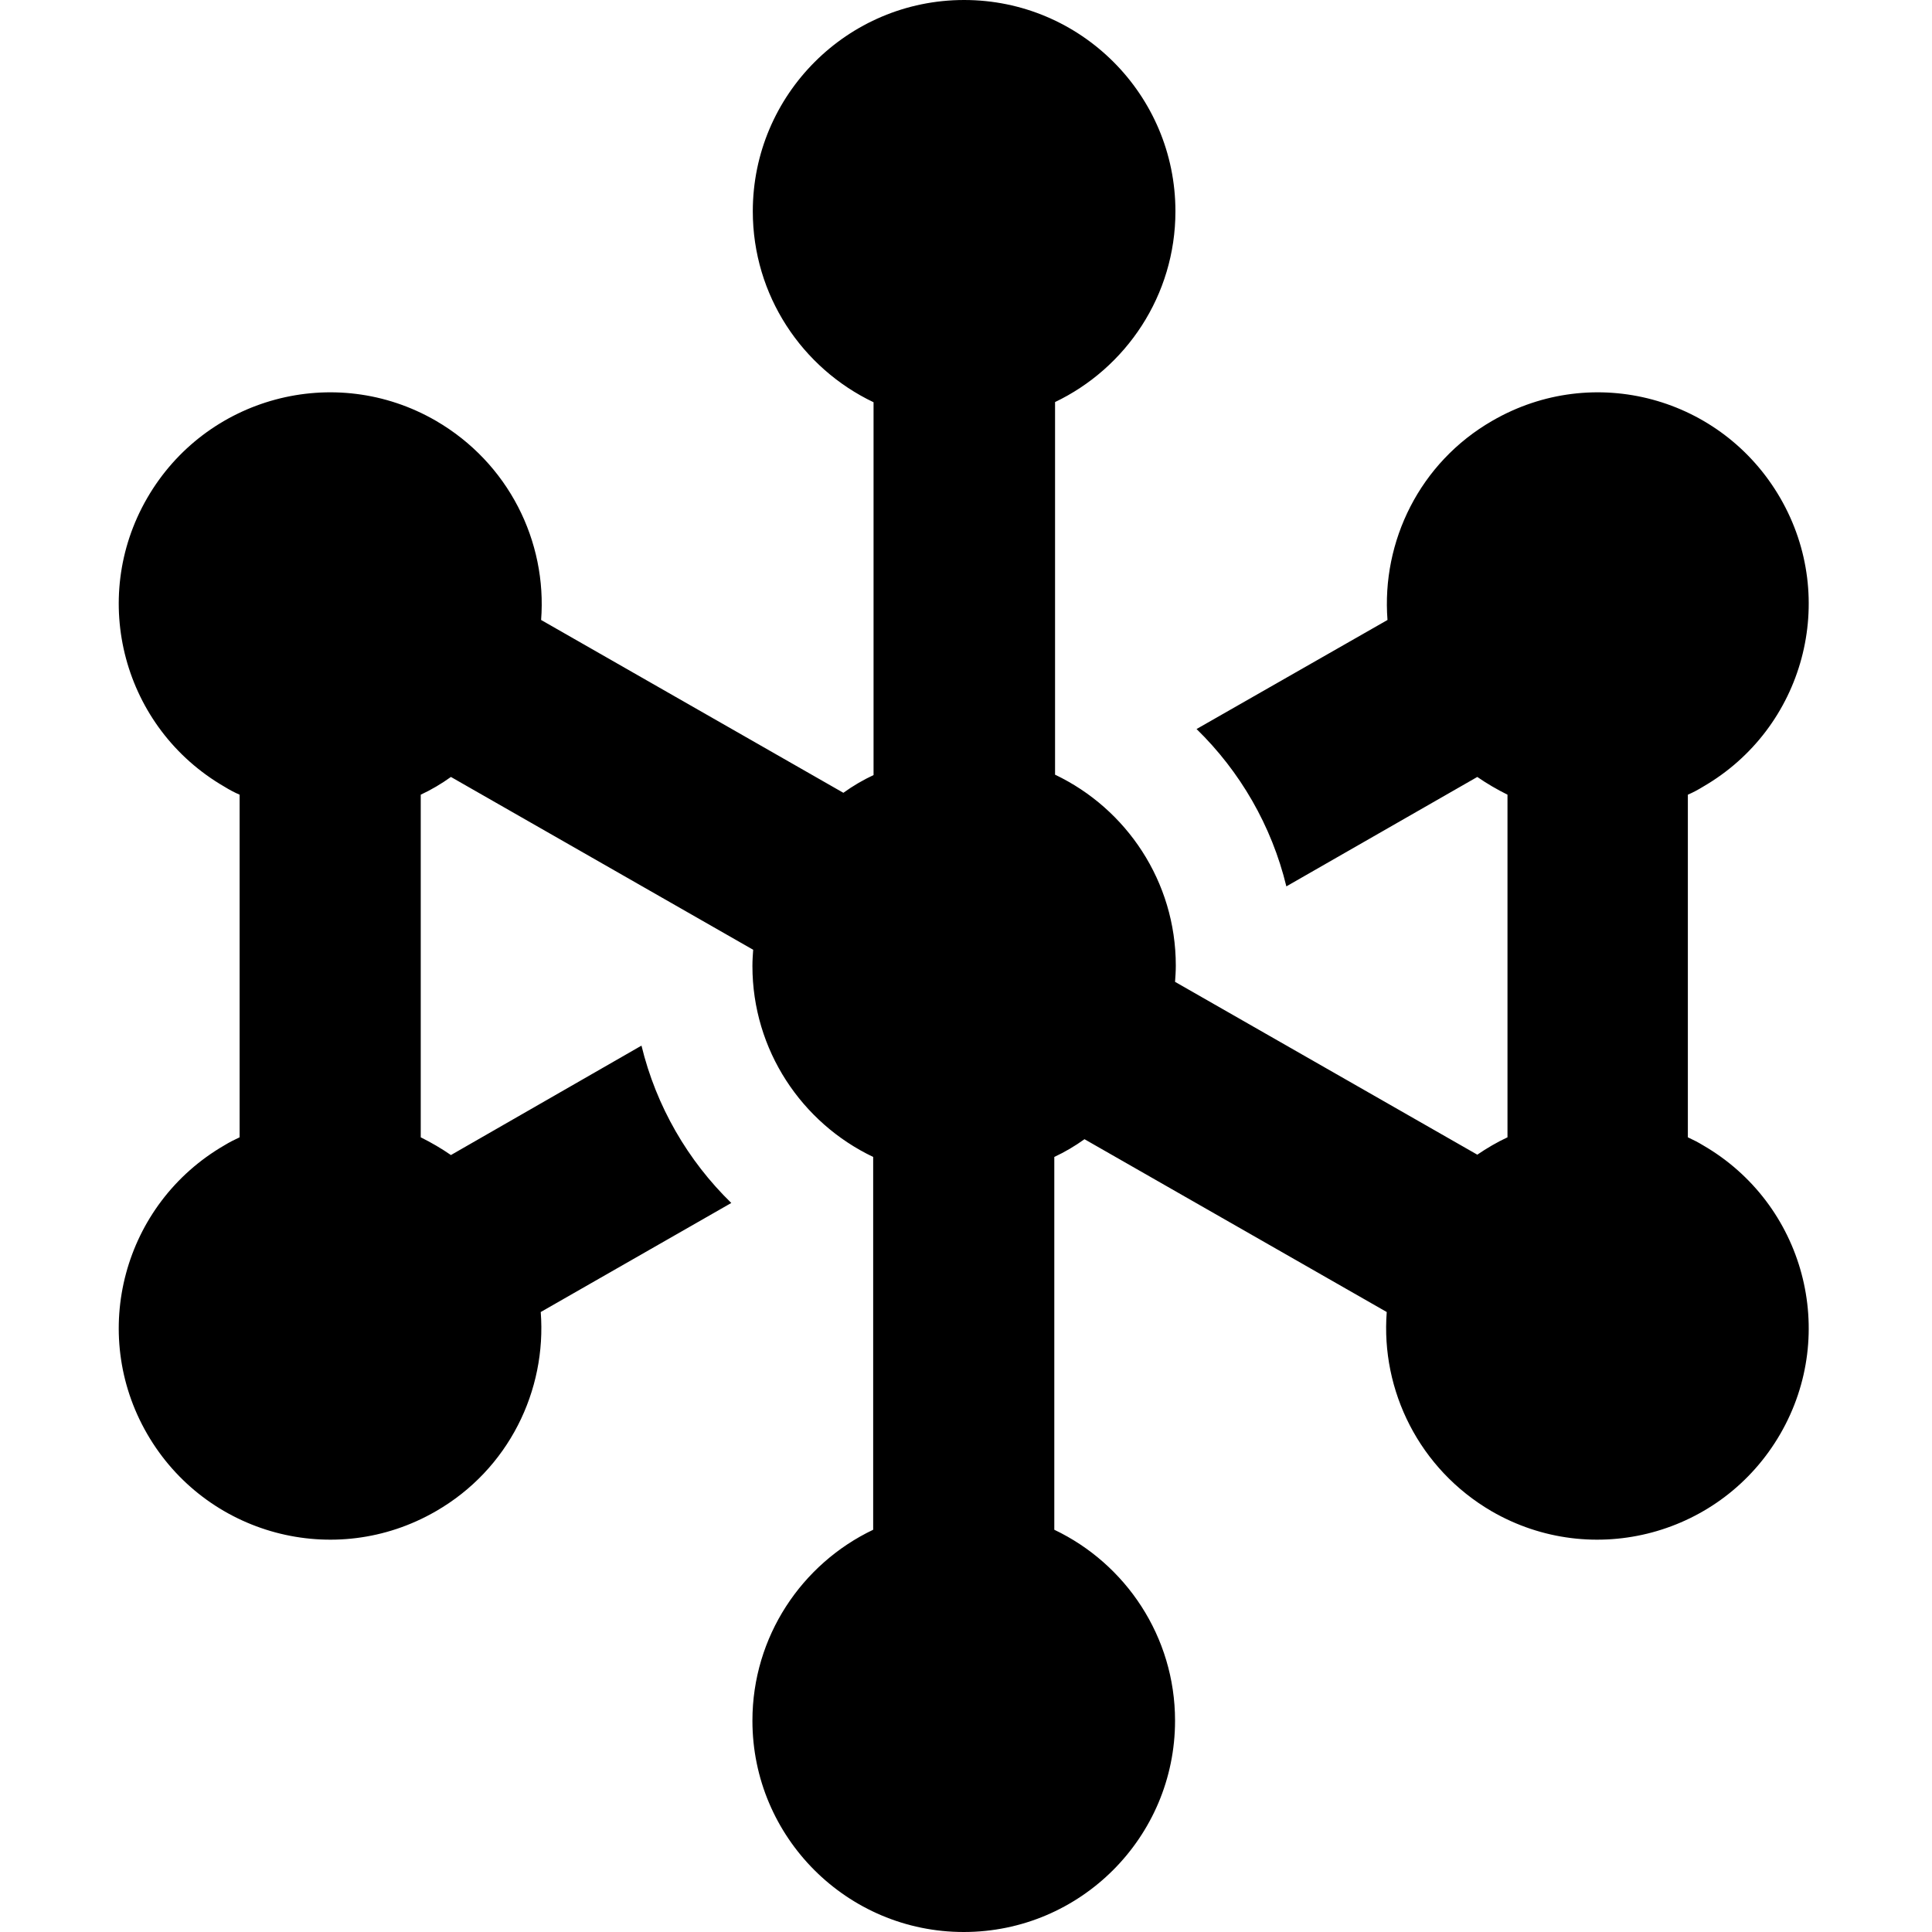
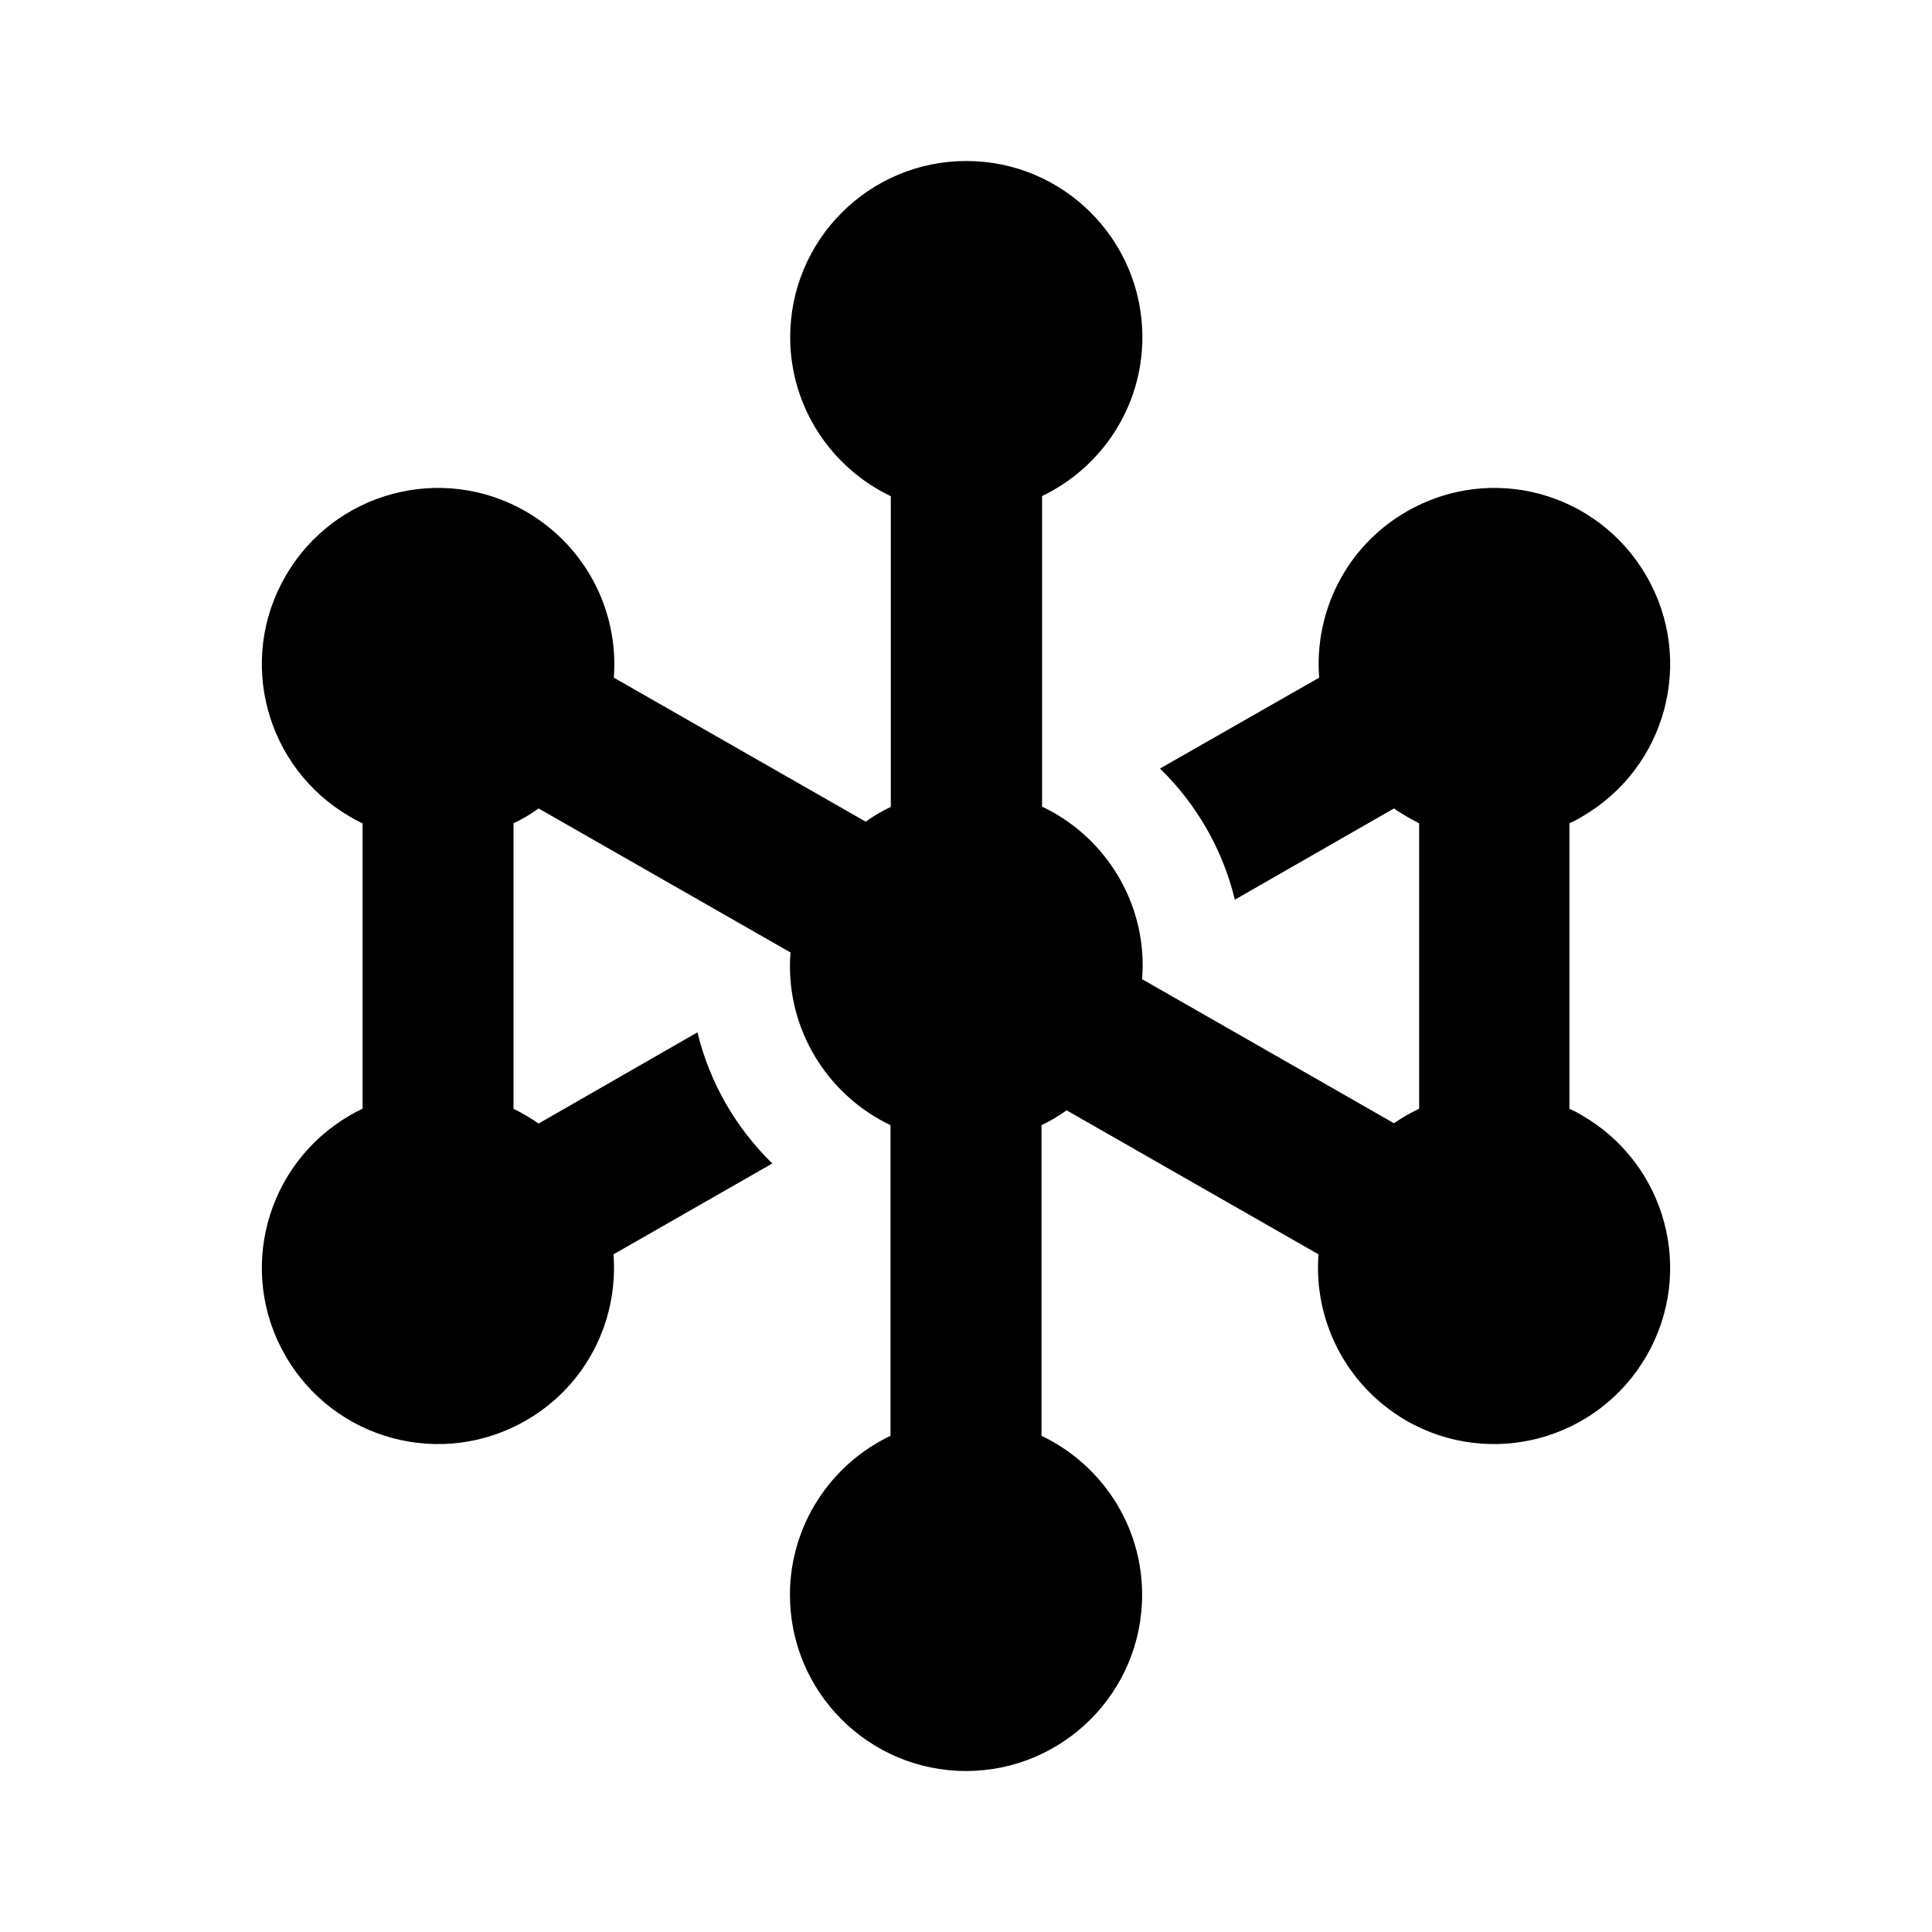
- <svg xmlns="http://www.w3.org/2000/svg" height="24px" viewBox="0 0 449 512" width="24px" fill="currentColor">
-   <path d="M248 106.6c18.9-9 32-28.3 32-50.6c0-30.9-25.1-56-56-56s-56 25.1-56 56c0 22.3 13.1 41.6 32 50.6l0 98.8c-2.8 1.3-5.5 2.9-8 4.7l-80.1-45.8c1.6-20.8-8.6-41.6-27.9-52.8C57.2 96 23 105.2 7.5 132S1.2 193 28 208.5c1.3 .8 2.6 1.5 4 2.1l0 90.8c-1.3 .6-2.7 1.3-4 2.1C1.2 319-8 353.2 7.5 380S57.2 416 84 400.5c19.3-11.1 29.4-32 27.8-52.8l50.5-28.9c-11.5-11.2-19.9-25.6-23.8-41.7L88 306.1c-2.6-1.8-5.2-3.3-8-4.7l0-90.8c2.8-1.3 5.5-2.9 8-4.7l80.1 45.8c-.1 1.4-.2 2.8-.2 4.3c0 22.3 13.1 41.6 32 50.6l0 98.8c-18.9 9-32 28.3-32 50.6c0 30.9 25.1 56 56 56s56-25.1 56-56c0-22.3-13.1-41.6-32-50.6l0-98.8c2.8-1.3 5.5-2.9 8-4.7l80.1 45.8c-1.6 20.8 8.6 41.6 27.8 52.8c26.8 15.5 61 6.3 76.5-20.5s6.3-61-20.5-76.5c-1.3-.8-2.7-1.5-4-2.1l0-90.8c1.4-.6 2.7-1.3 4-2.1c26.8-15.5 36-49.7 20.5-76.5S390.8 96 364 111.5c-19.3 11.1-29.4 32-27.8 52.8l-50.6 28.9c11.5 11.2 19.9 25.6 23.8 41.7L360 205.9c2.6 1.8 5.2 3.3 8 4.7l0 90.8c-2.8 1.3-5.5 2.9-8 4.6l-80.1-45.8c.1-1.4 .2-2.8 .2-4.3c0-22.3-13.1-41.6-32-50.6l0-98.8z" />
+ <svg xmlns="http://www.w3.org/2000/svg" width="24" height="24" viewBox="0 0 24 24" fill="currentColor">
+   <path d="M12.941 6.164C13.68 5.812 14.191 5.059 14.191 4.188C14.191 2.98 13.211 2 12.004 2C10.797 2 9.816 2.98 9.816 4.188C9.816 5.059 10.328 5.812 11.066 6.164V10.023C10.957 10.074 10.852 10.137 10.754 10.207L7.625 8.418C7.688 7.605 7.289 6.793 6.535 6.355C5.488 5.75 4.152 6.109 3.547 7.156C2.941 8.203 3.301 9.539 4.348 10.145C4.398 10.176 4.449 10.203 4.504 10.227V13.773C4.453 13.797 4.398 13.824 4.348 13.855C3.301 14.461 2.941 15.797 3.547 16.844C4.152 17.891 5.488 18.25 6.535 17.645C7.289 17.211 7.684 16.395 7.621 15.582L9.594 14.453C9.145 14.016 8.816 13.453 8.664 12.824L6.691 13.957C6.59 13.887 6.488 13.828 6.379 13.773V10.227C6.488 10.176 6.594 10.113 6.691 10.043L9.82 11.832C9.816 11.887 9.813 11.941 9.813 12C9.813 12.871 10.324 13.625 11.062 13.977V17.836C10.324 18.188 9.813 18.941 9.813 19.812C9.813 21.02 10.793 22 12 22C13.207 22 14.188 21.02 14.188 19.812C14.188 18.941 13.676 18.188 12.938 17.836V13.977C13.047 13.926 13.152 13.863 13.25 13.793L16.379 15.582C16.316 16.395 16.715 17.207 17.465 17.645C18.512 18.25 19.848 17.891 20.453 16.844C21.059 15.797 20.699 14.461 19.652 13.855C19.602 13.824 19.547 13.797 19.496 13.773V10.227C19.551 10.203 19.602 10.176 19.652 10.145C20.699 9.539 21.059 8.203 20.453 7.156C19.848 6.109 18.52 5.75 17.473 6.355C16.719 6.789 16.324 7.605 16.387 8.418L14.41 9.547C14.859 9.984 15.188 10.547 15.34 11.176L17.316 10.043C17.418 10.113 17.52 10.172 17.629 10.227V13.773C17.52 13.824 17.414 13.887 17.316 13.953L14.188 12.164C14.191 12.109 14.195 12.055 14.195 11.996C14.195 11.125 13.684 10.371 12.945 10.02V6.16L12.941 6.164Z" />
</svg>
